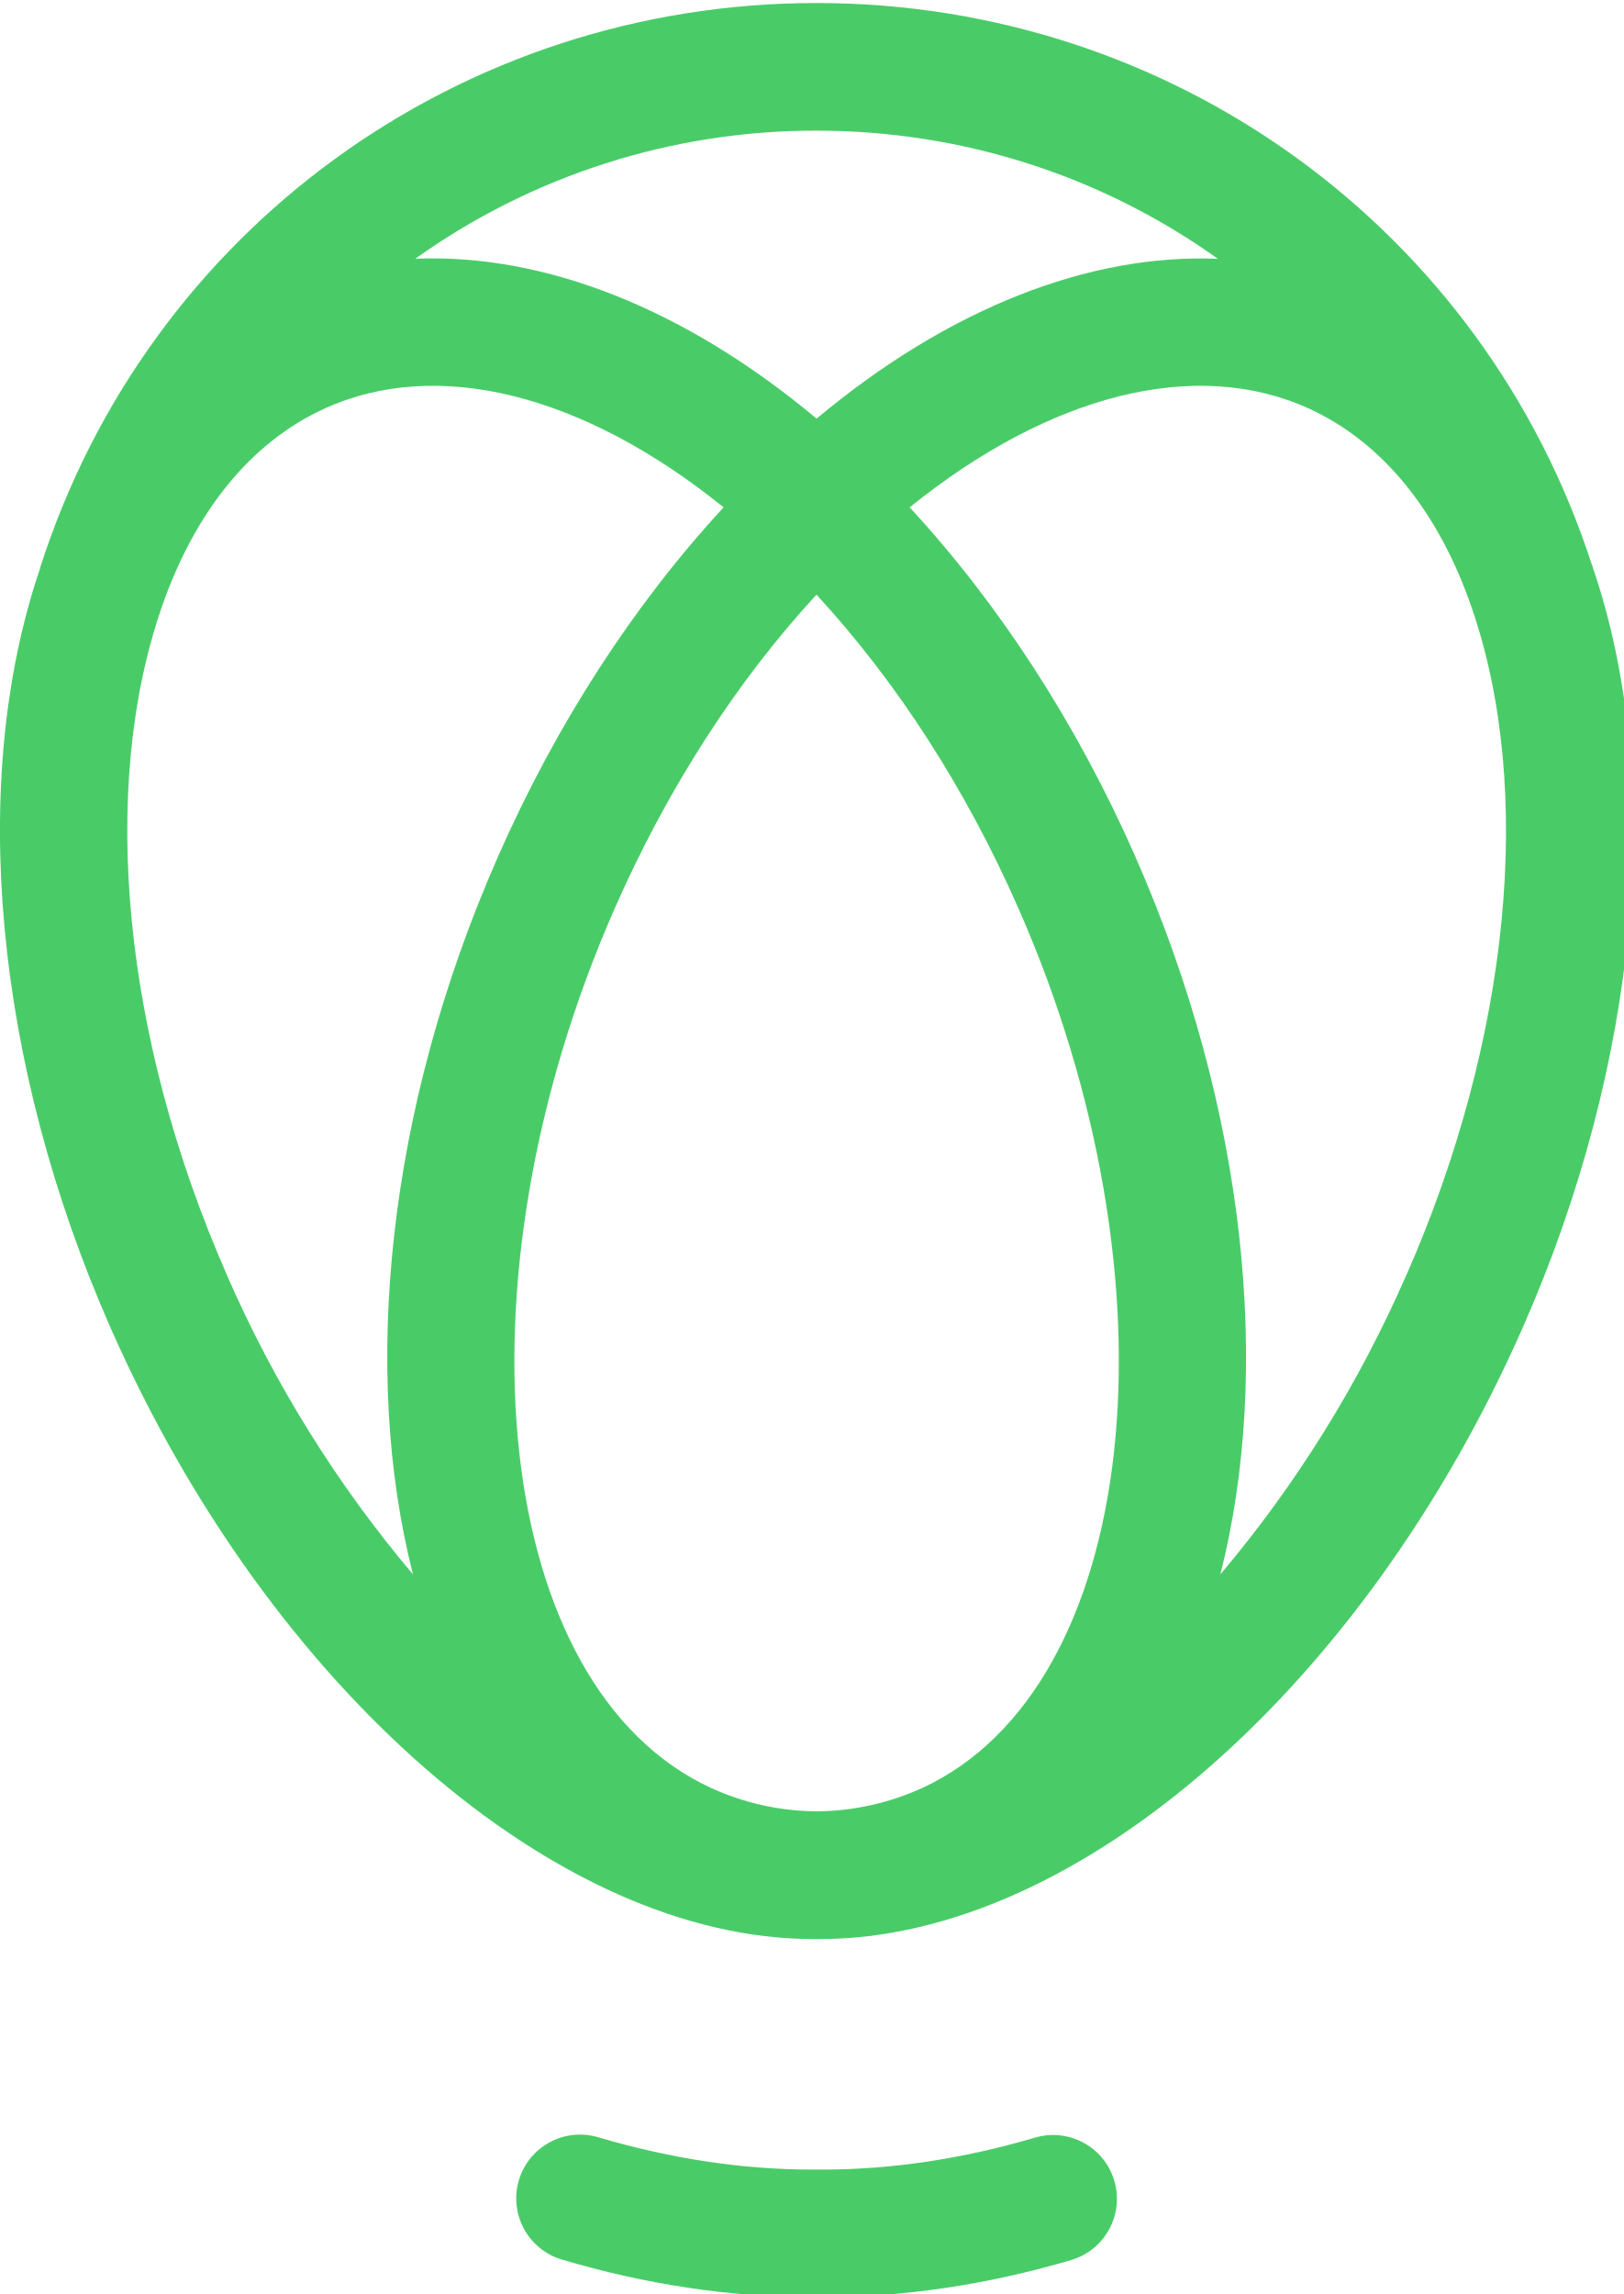
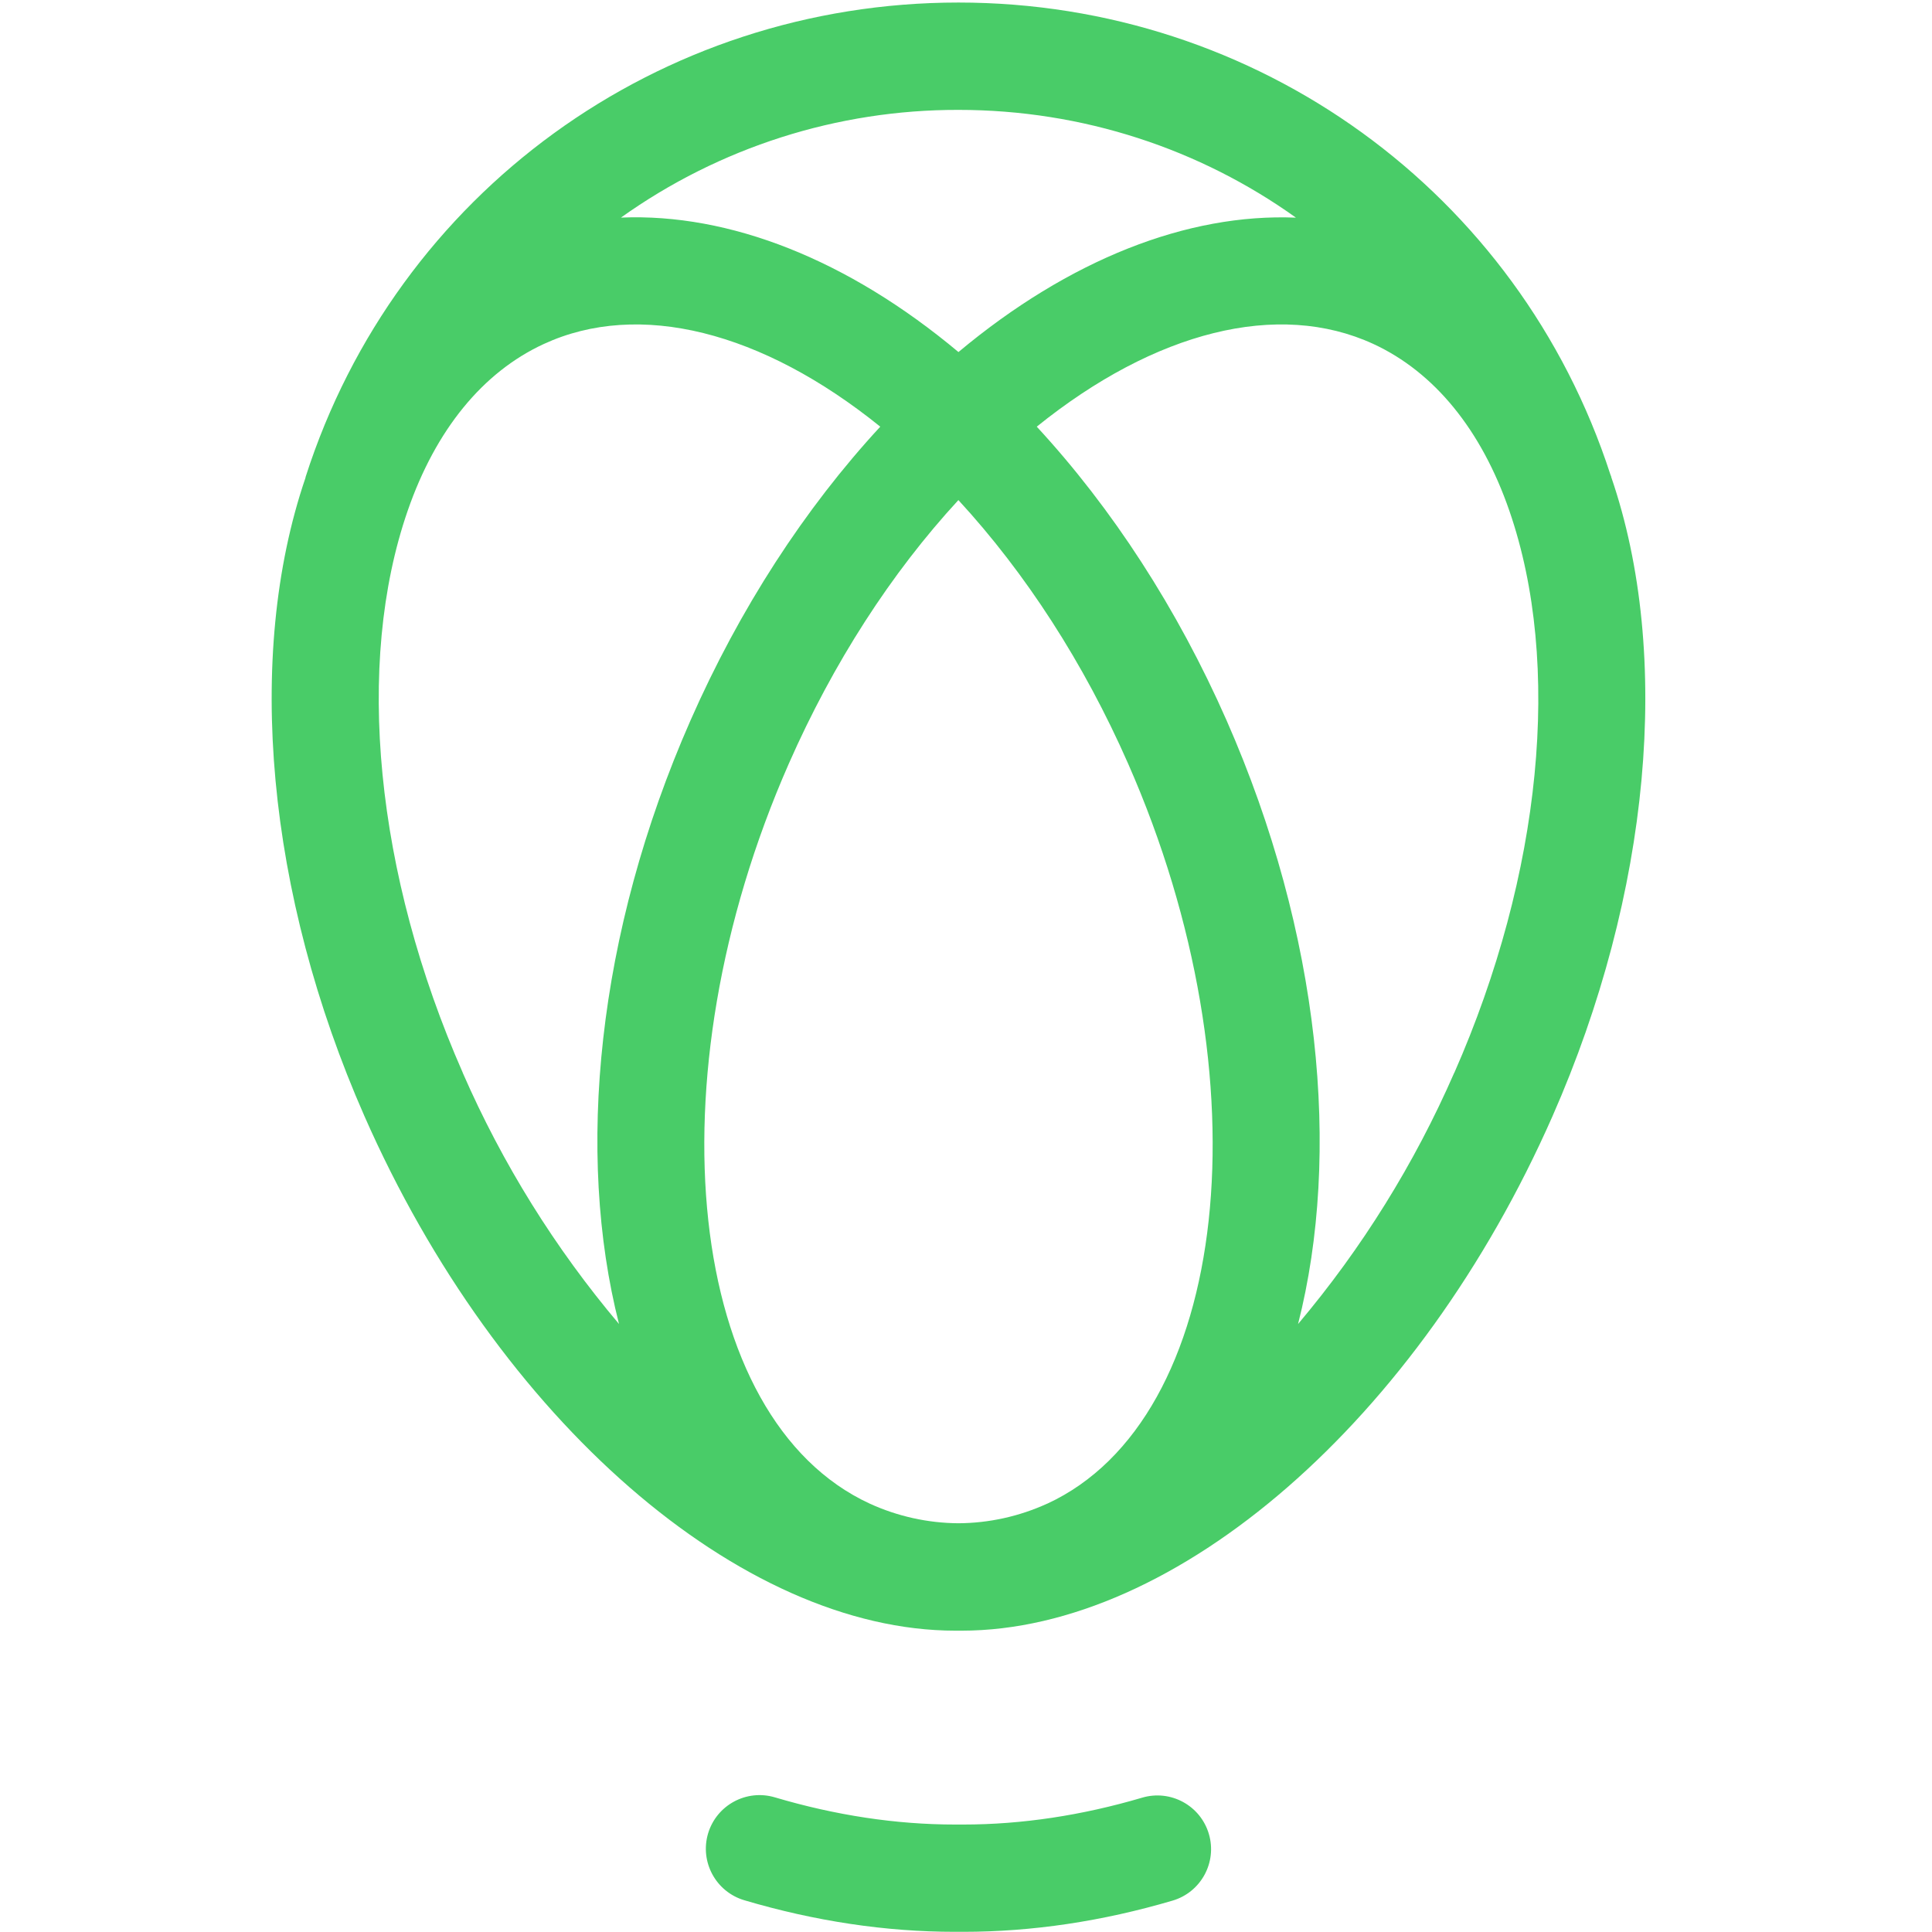
- <svg xmlns="http://www.w3.org/2000/svg" viewBox="0 0 100" role="img" aria-labelledby="logo" height="320rm" width="240rm">
+ <svg xmlns="http://www.w3.org/2000/svg" viewBox="0 0 23 32" role="img" aria-labelledby="logo" height="10px" width="10px">
  <path d="M19.586 17.77A16.994 16.994 0 0117 21.93c.718-2.82.372-6.461-1.184-9.998-.814-1.848-1.892-3.51-3.144-4.865 1.959-1.58 3.998-2.097 5.575-1.37 1.01.467 1.789 1.421 2.252 2.761.879 2.538.538 6.02-.912 9.313zm-16.42 0c-1.45-3.293-1.792-6.774-.913-9.312.464-1.34 1.243-2.294 2.253-2.76 1.576-.728 3.616-.212 5.574 1.369-1.252 1.355-2.33 3.017-3.143 4.865-1.557 3.536-1.903 7.178-1.184 9.998a16.978 16.978 0 01-2.588-4.16zm9.679 7.135a3.588 3.588 0 01-1.47.325 3.592 3.592 0 01-1.469-.325c-3.035-1.4-3.649-7.014-1.34-12.258.732-1.663 1.694-3.156 2.808-4.364 1.114 1.209 2.079 2.7 2.811 4.365 2.309 5.243 1.695 10.857-1.34 12.258zm4.12-21.3c-1.797-.075-3.757.694-5.59 2.226-1.83-1.532-3.791-2.302-5.59-2.227a9.594 9.594 0 015.59-1.784c2.066 0 4.004.651 5.59 1.785zm5.222 4.296v-.006l-.004-.01-.003-.008-.007-.018C20.654 3.182 16.32.042 11.375.042 6.416.042 2.07 3.198.563 7.896l-.005.023c-1.004 2.946-.64 6.891.978 10.567 2.214 5.03 6.231 8.523 9.789 8.523h.101c3.558 0 7.575-3.494 9.789-8.523 1.621-3.683 1.984-7.637.972-10.585zm-7.769 21.874c-1 .295-1.996.445-2.961.445h-.141c-.973 0-1.976-.152-2.981-.45a.89.89 0 00-1.107.598.89.89 0 00.6 1.106c1.17.347 2.344.523 3.488.523h.14c1.137 0 2.303-.174 3.466-.517a.888.888 0 10-.504-1.705z" fill="#49CC68" />
</svg>
